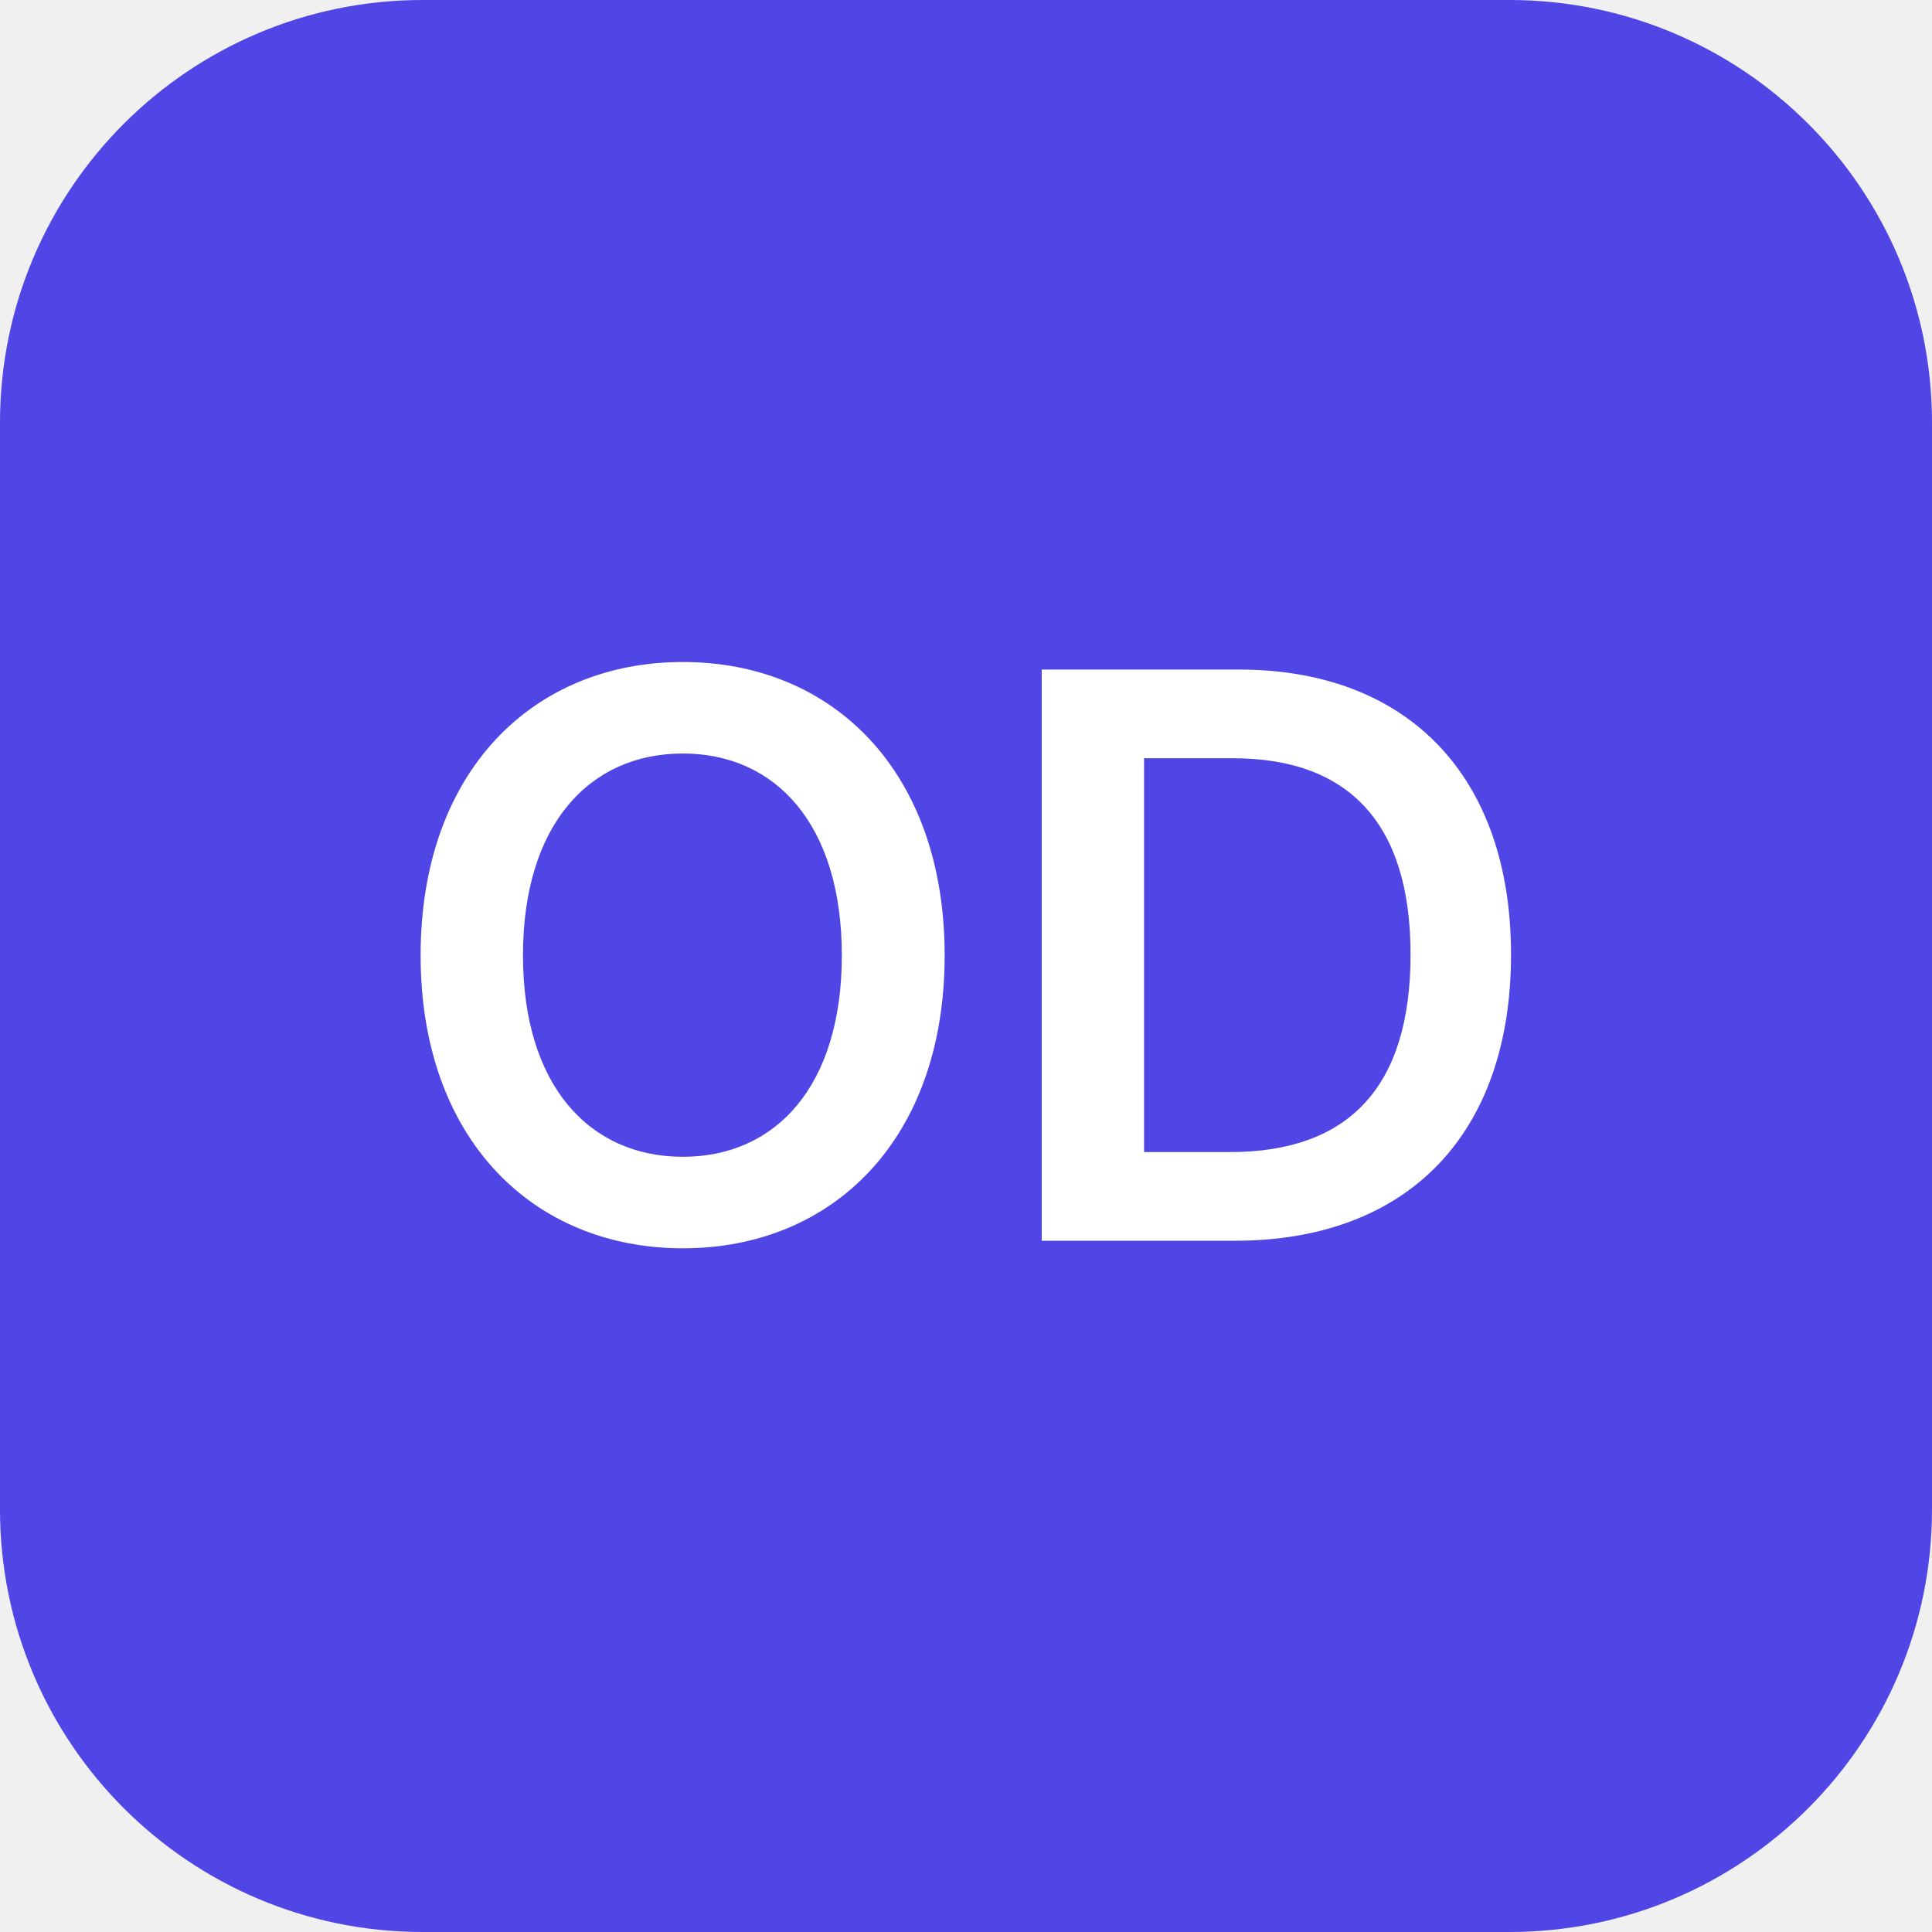
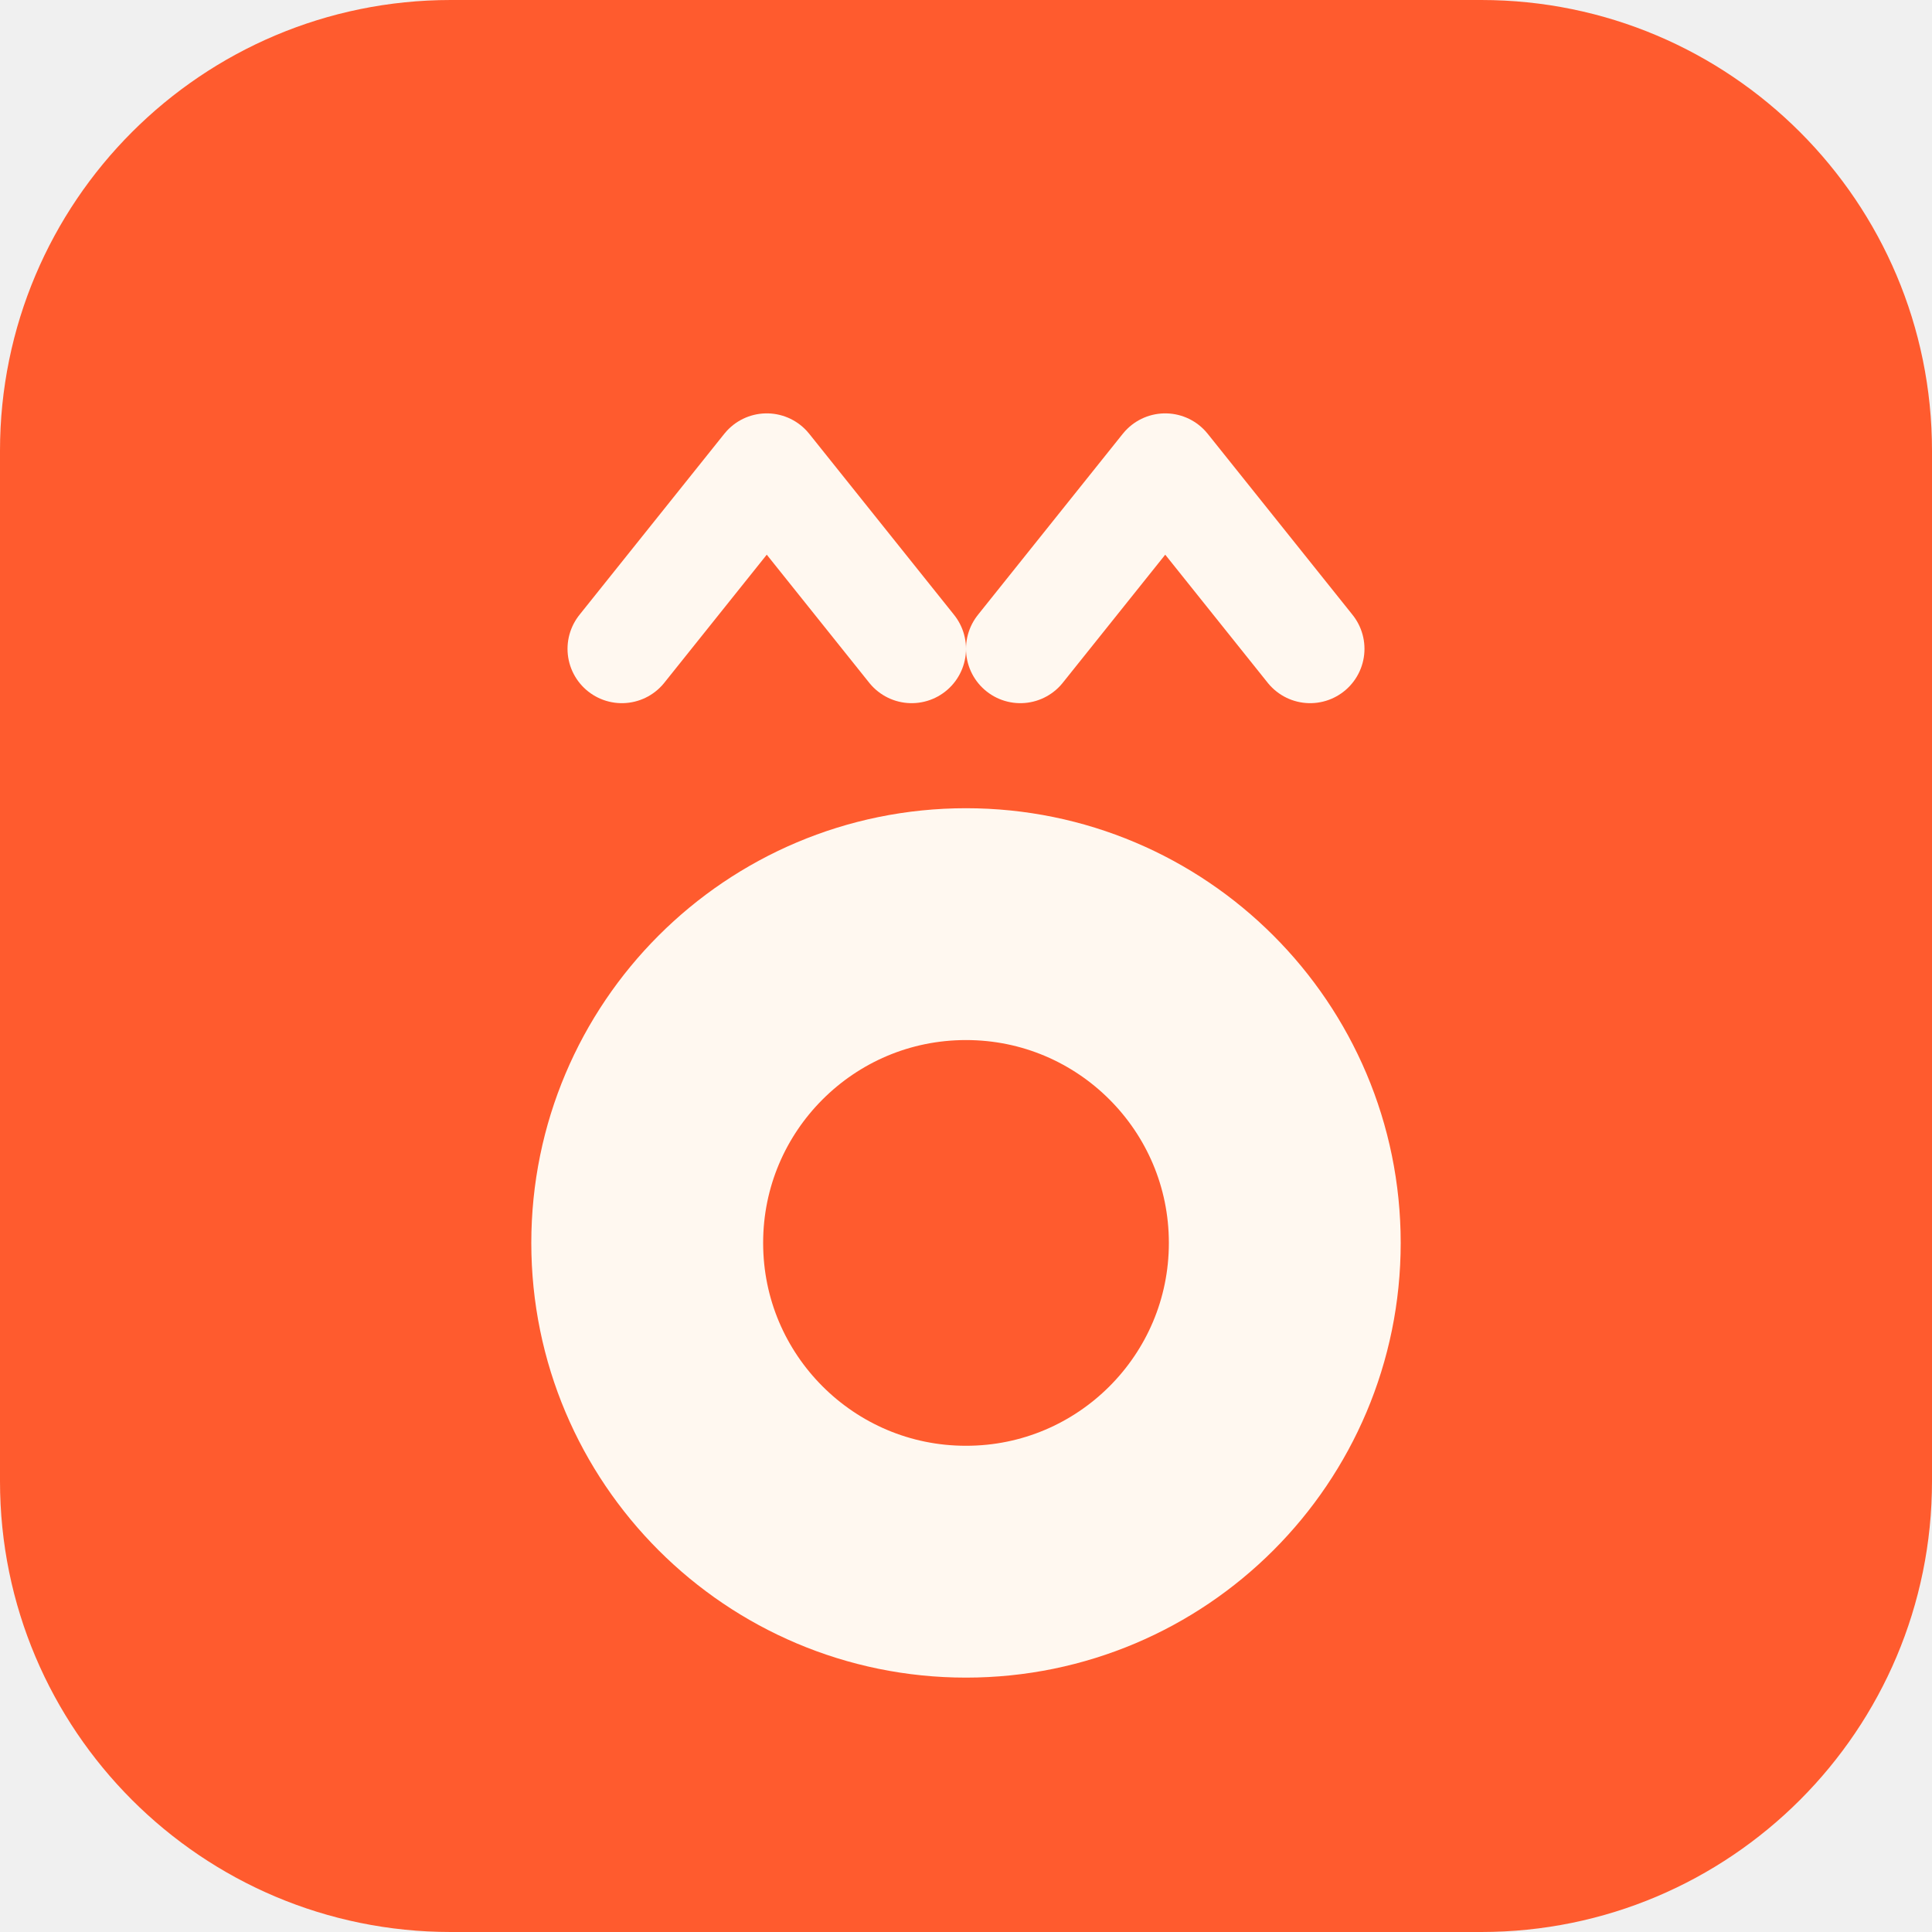
- <svg xmlns="http://www.w3.org/2000/svg" viewBox="0 0 64 64">
-   <rect width="64" height="64" rx="14" fill="#4f46e5" />
-   <text x="32" y="32" dy="0.35em" text-anchor="middle" font-family="ui-sans-serif, system-ui, -apple-system, sans-serif" font-size="26" font-weight="600" fill="#ffffff">OD</text>
+ <svg xmlns="http://www.w3.org/2000/svg" viewBox="0 0 120 120" role="img" aria-label="Oh! Retail">
+   <rect width="120" height="120" rx="28" fill="#FF5B2E" />
+   <g transform="translate(60 61) scale(0.9) translate(-40 -52)">
+     <g transform="translate(40 24) scale(1.25) translate(-40 -24)">
+       <path d="M21 28L29 18L37 28" fill="none" stroke="#FFF8F0" stroke-width="6" stroke-linecap="round" stroke-linejoin="round" />
+       <path d="M43 28L51 18L59 28" fill="none" stroke="#FFF8F0" stroke-width="6" stroke-linecap="round" stroke-linejoin="round" />
+     </g>
+     <circle cx="40" cy="70" r="22" fill="none" stroke="#FFF8F0" stroke-width="16" />
+   </g>
</svg>
